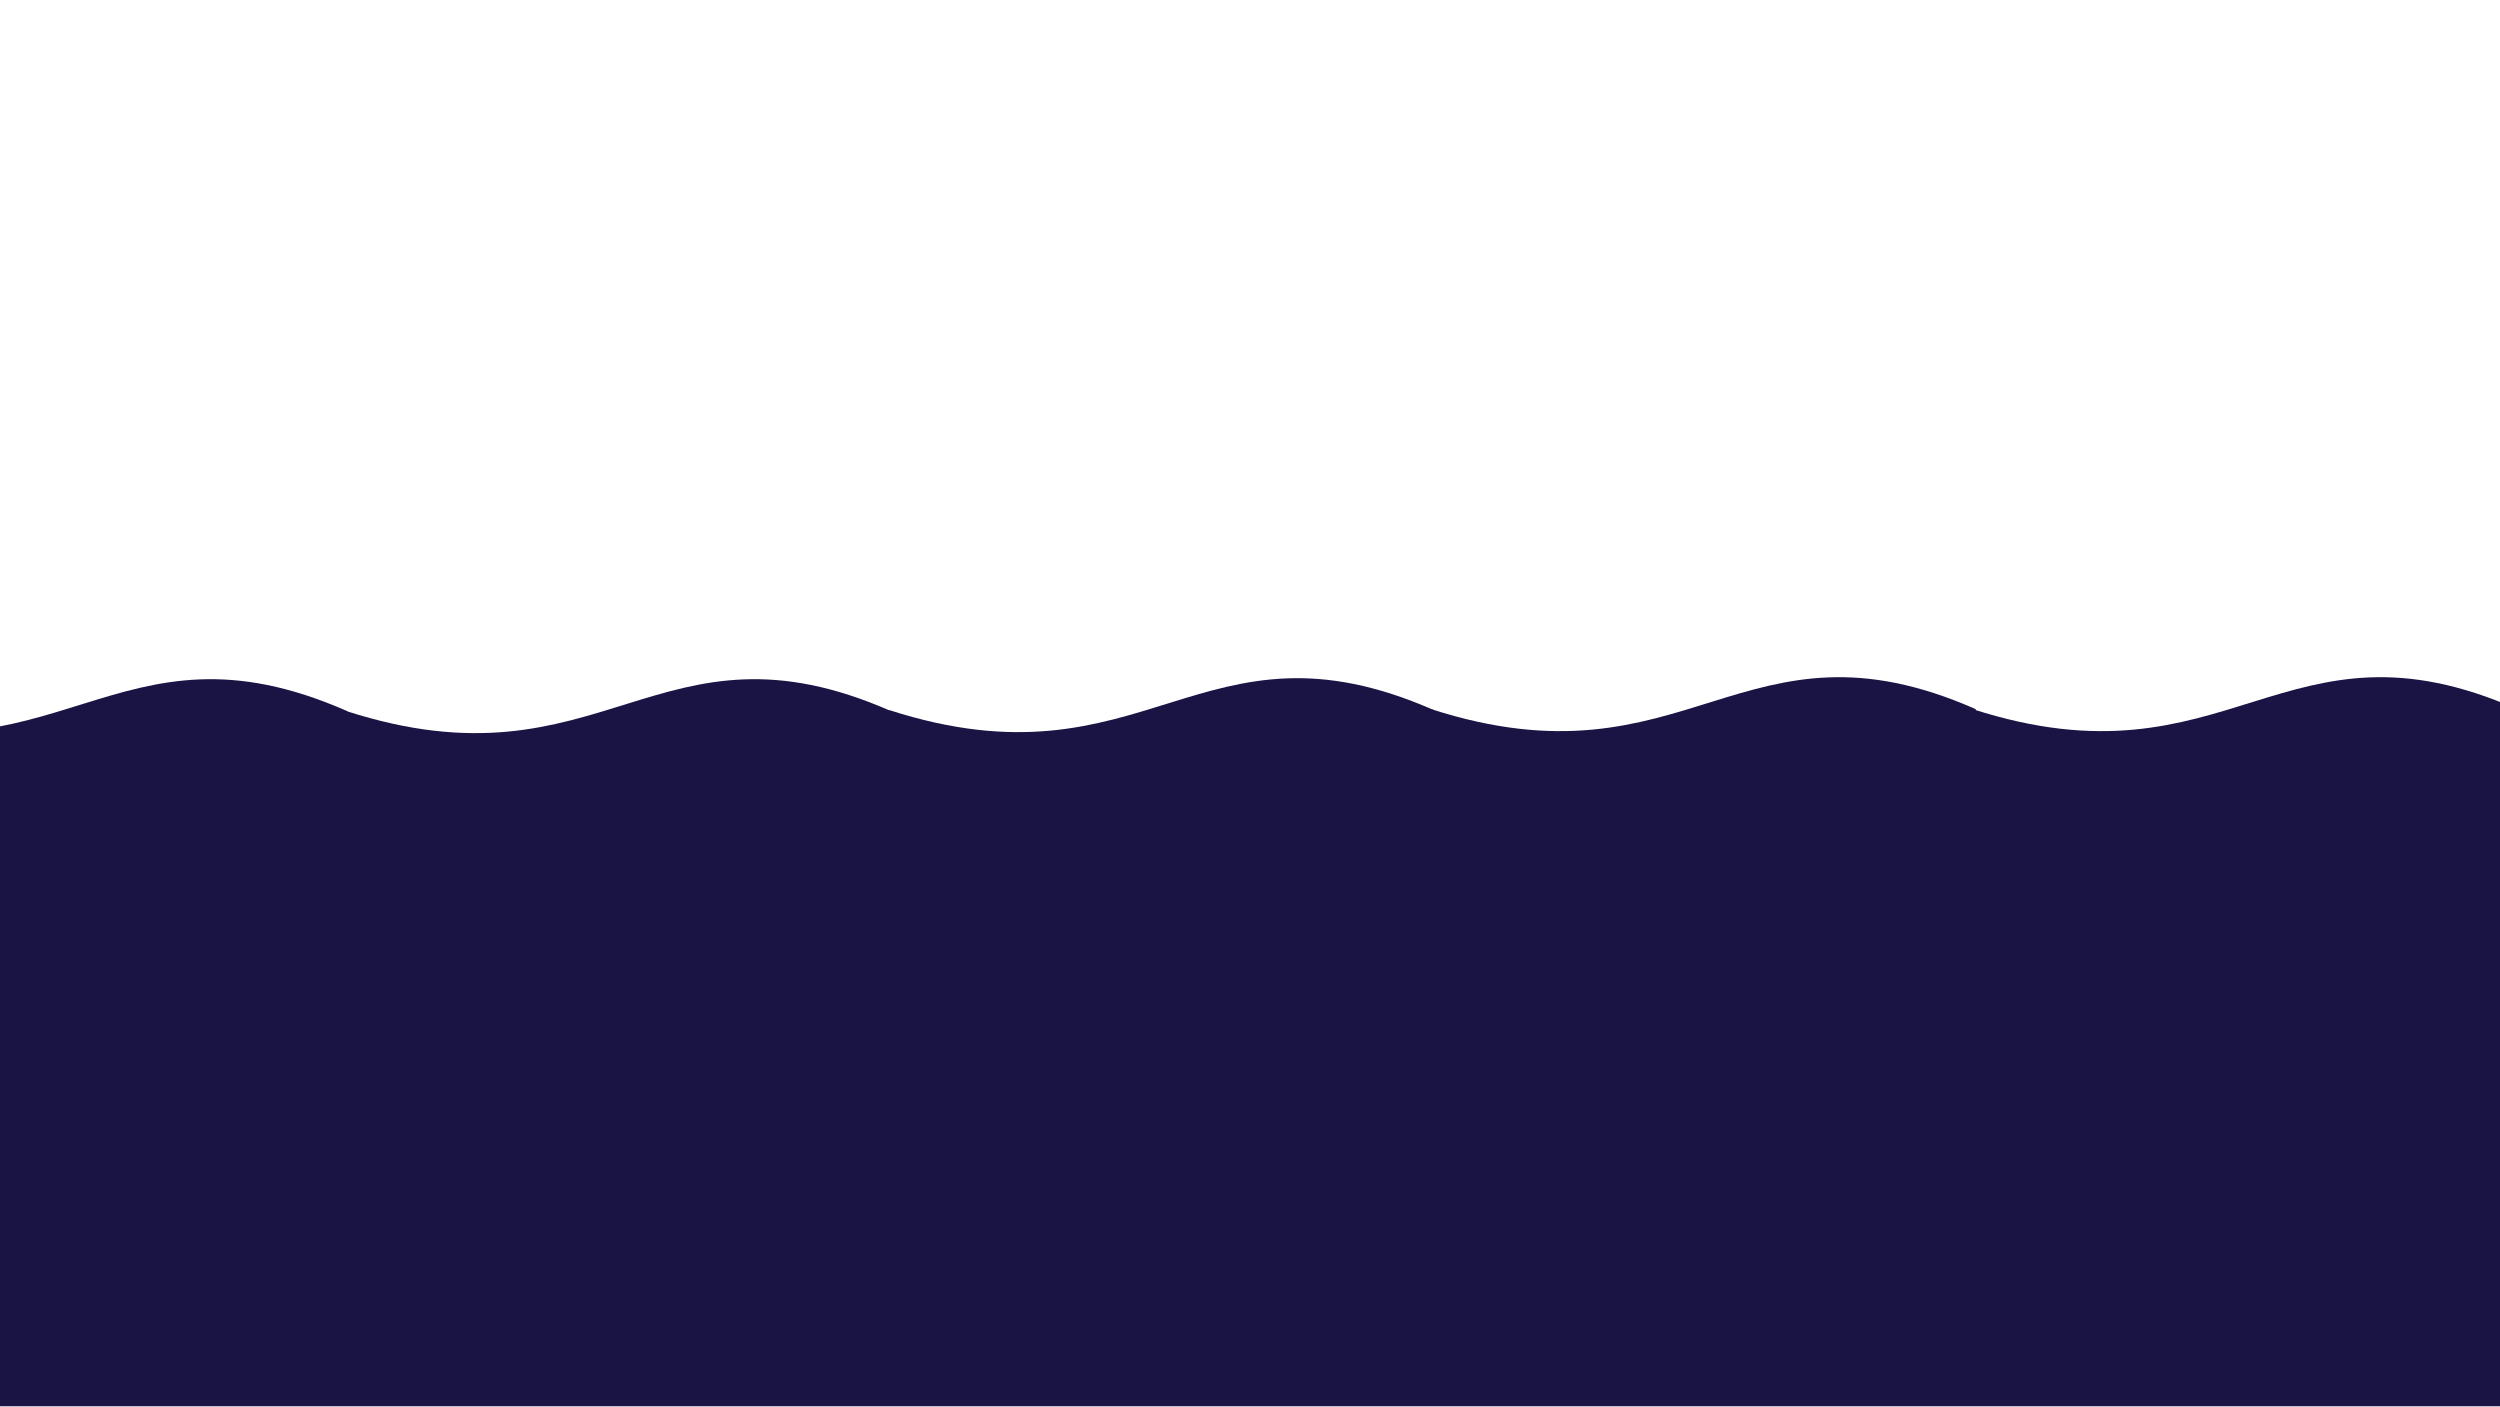
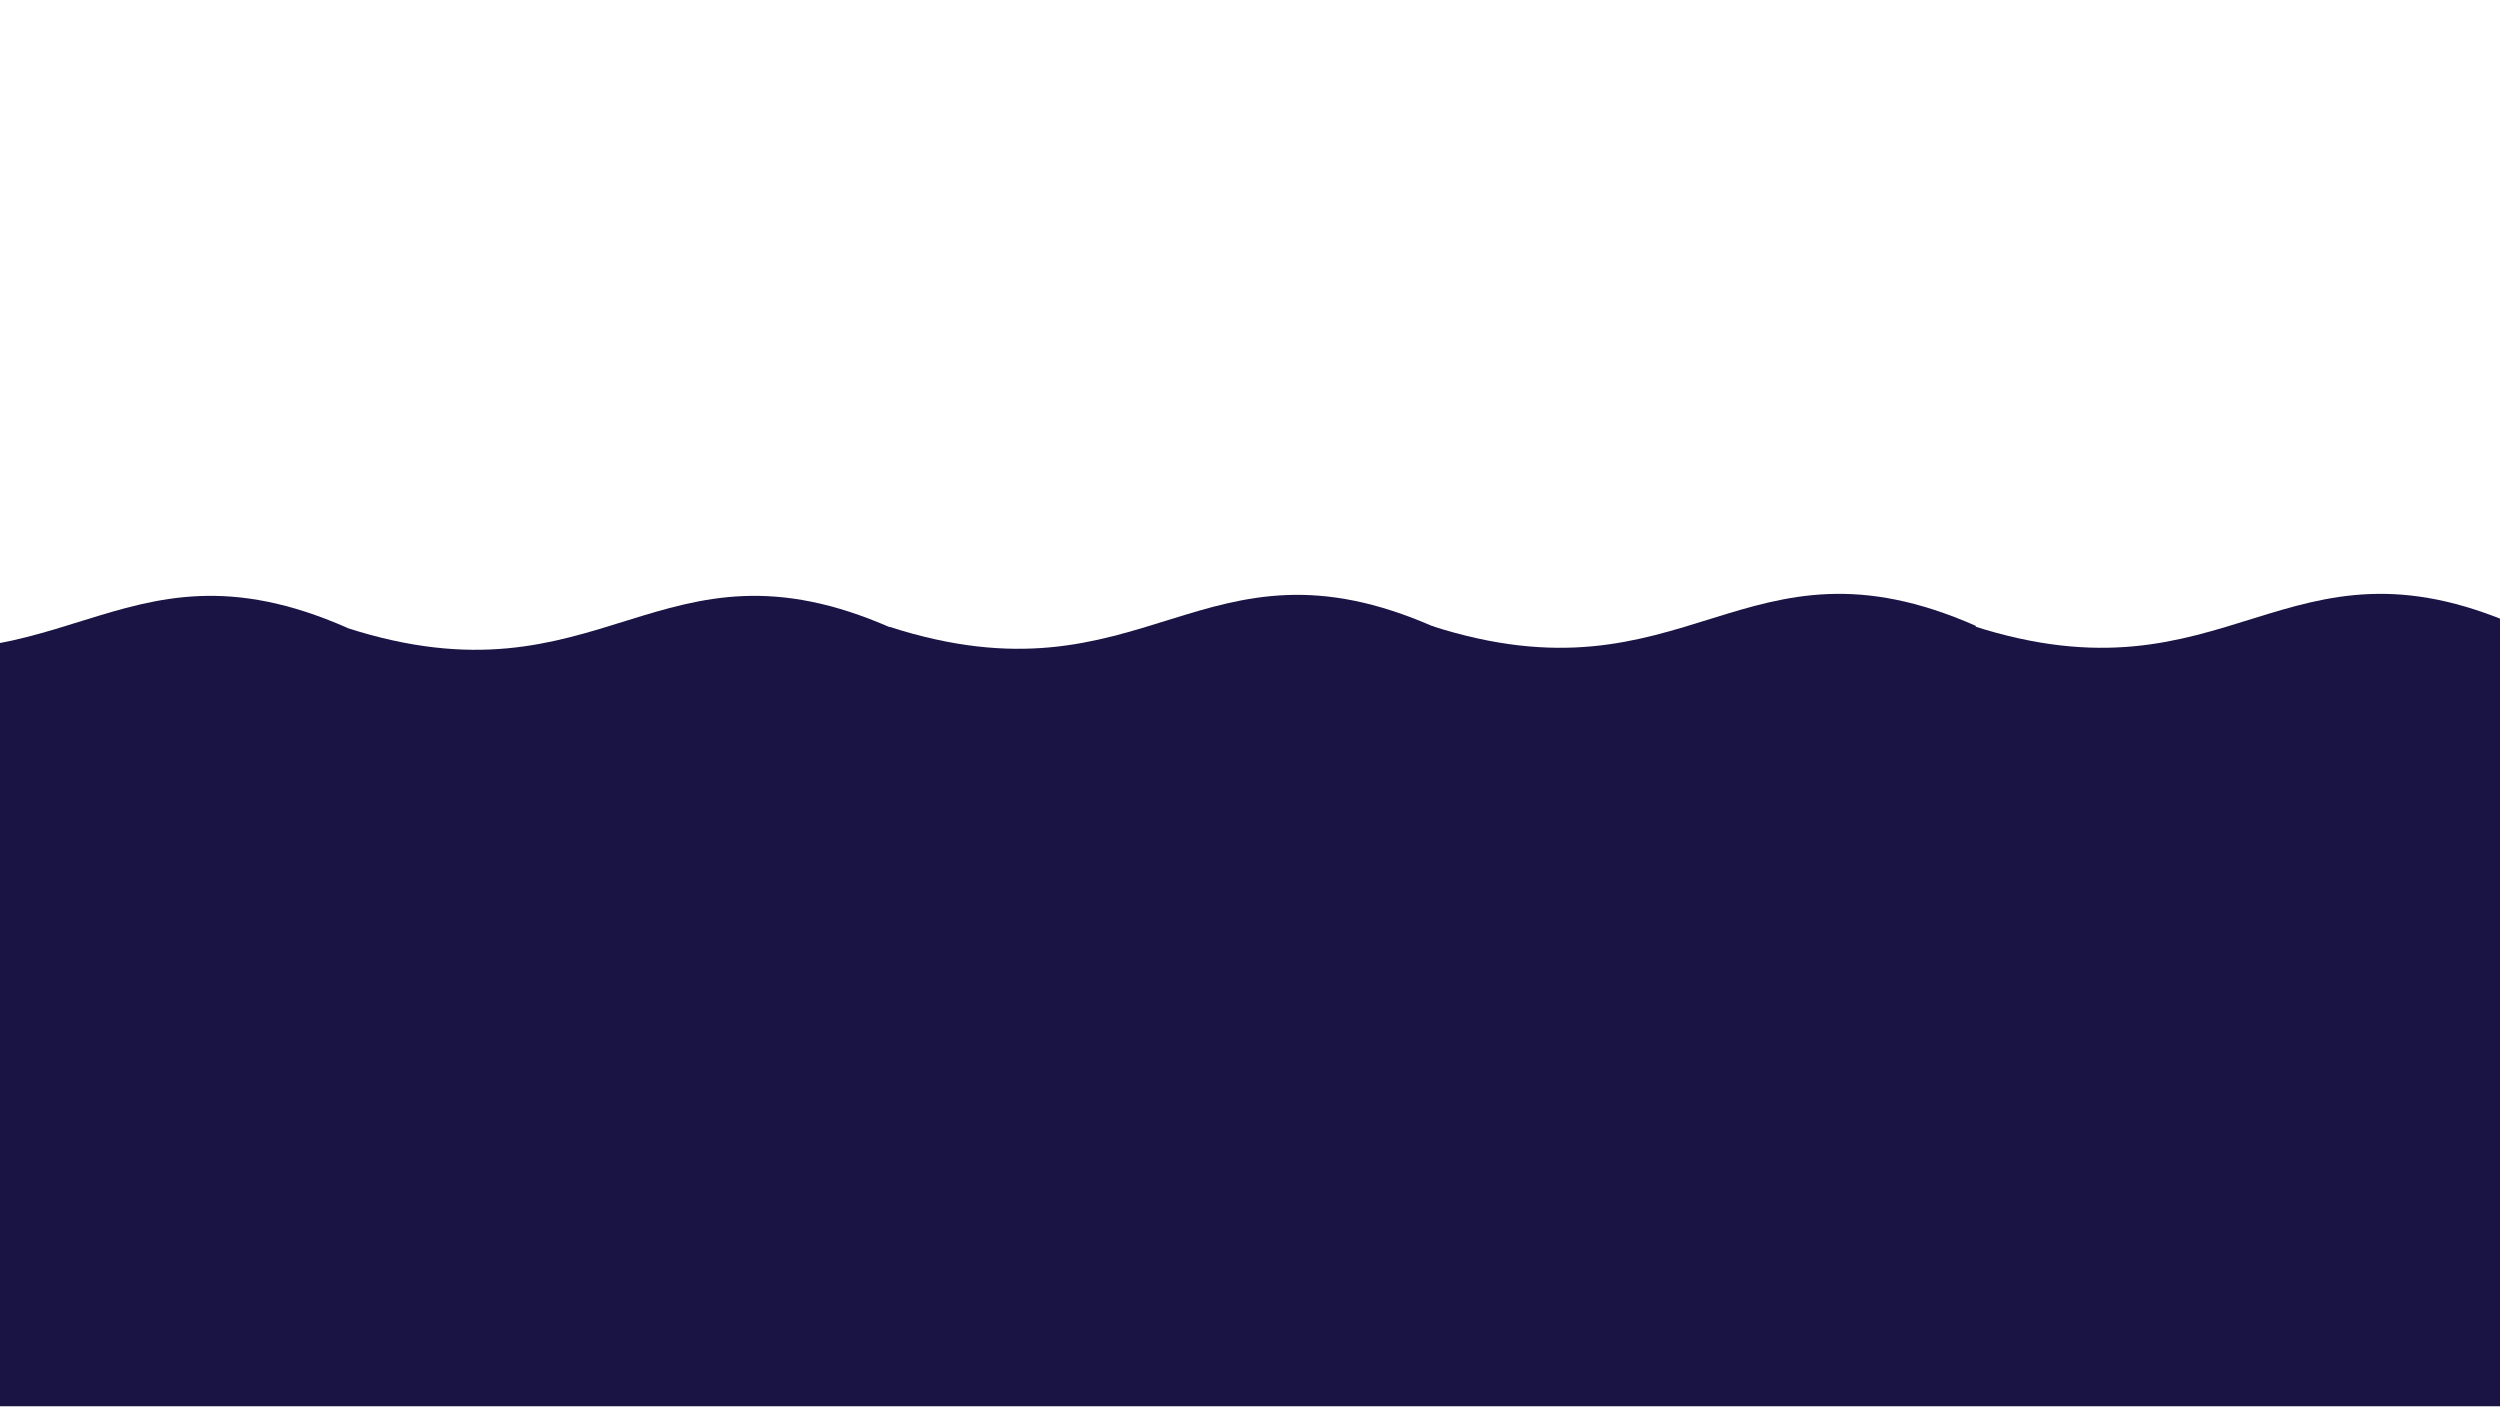
<svg xmlns="http://www.w3.org/2000/svg" width="1920" zoomAndPan="magnify" viewBox="0 0 1440 810" height="1080" preserveAspectRatio="xMidYMid meet" version="1.0">
  <defs>
-     <clipPath id="e0e0935737">
-       <path d="M 0 391 L 200.746 391 L 200.746 522 L 0 522 Z M 0 391 " clip-rule="nonzero" />
+     <clipPath id="48f2d84037">
+       <path d="M 0 343 L 200.746 343 L 200.746 474 L 0 474 Z M 0 343 " clip-rule="nonzero" />
    </clipPath>
-     <clipPath id="77da685d20">
-       <path d="M 199 391 L 513.988 391 L 513.988 522 L 199 522 Z M 199 391 " clip-rule="nonzero" />
+     <clipPath id="c0fc5a5962">
+       <path d="M 199 343 L 513.988 343 L 513.988 474 L 199 474 Z M 199 343 " clip-rule="nonzero" />
    </clipPath>
-     <clipPath id="0bc2d41b59">
-       <path d="M 512 390 L 826 390 L 826 521.535 L 512 521.535 Z M 512 390 " clip-rule="nonzero" />
+     <clipPath id="90dae1c147">
+       <path d="M 512 342 L 826 342 L 826 473.535 L 512 473.535 Z M 512 342 " clip-rule="nonzero" />
    </clipPath>
-     <clipPath id="a9e0ba6ab5">
-       <path d="M 824 390 L 1138.75 390 L 1138.75 520.961 L 824 520.961 Z M 824 390 " clip-rule="nonzero" />
+     <clipPath id="d49eca2272">
+       <path d="M 824 342 L 1138.75 342 L 1138.75 472.961 L 824 472.961 Z M 824 342 " clip-rule="nonzero" />
    </clipPath>
-     <clipPath id="c31952ee86">
-       <path d="M 0 487.574 L 1440 487.574 L 1440 810 L 0 810 Z M 0 487.574 " clip-rule="nonzero" />
+     <clipPath id="13fec16122">
+       <path d="M 0 439.574 L 1440 439.574 L 1440 810 L 0 810 Z M 0 439.574 " clip-rule="nonzero" />
    </clipPath>
-     <clipPath id="effb3e189e">
-       <path d="M -91.859 487.574 L 1479.871 487.574 C 1500.996 487.574 1518.121 504.699 1518.121 525.824 L 1518.121 870.75 C 1518.121 891.875 1500.996 909 1479.871 909 L -91.859 909 C -112.984 909 -130.109 891.875 -130.109 870.75 L -130.109 525.824 C -130.109 504.699 -112.984 487.574 -91.859 487.574 Z M -91.859 487.574 " clip-rule="nonzero" />
+     <clipPath id="1ab1845847">
+       <path d="M -91.859 439.574 L 1479.871 439.574 C 1500.996 439.574 1518.121 456.699 1518.121 477.824 L 1518.121 822.75 C 1518.121 843.875 1500.996 861 1479.871 861 L -91.859 861 C -112.984 861 -130.109 843.875 -130.109 822.75 L -130.109 477.824 C -130.109 456.699 -112.984 439.574 -91.859 439.574 Z M -91.859 439.574 " clip-rule="nonzero" />
    </clipPath>
-     <clipPath id="3af309add6">
-       <path d="M 0 0.574 L 1440 0.574 L 1440 323 L 0 323 Z M 0 0.574 " clip-rule="nonzero" />
+     <clipPath id="f448a70d49">
+       <path d="M 0 0.574 L 1440 0.574 L 1440 371 L 0 371 Z M 0 0.574 " clip-rule="nonzero" />
    </clipPath>
-     <clipPath id="89b001494f">
+     <clipPath id="f6e5ac2739">
      <path d="M -91.859 0.574 L 1479.871 0.574 C 1500.996 0.574 1518.121 17.699 1518.121 38.824 L 1518.121 383.75 C 1518.121 404.875 1500.996 422 1479.871 422 L -91.859 422 C -112.984 422 -130.109 404.875 -130.109 383.75 L -130.109 38.824 C -130.109 17.699 -112.984 0.574 -91.859 0.574 Z M -91.859 0.574 " clip-rule="nonzero" />
    </clipPath>
-     <clipPath id="62a07a016f">
-       <rect x="0" width="1440" y="0" height="323" />
+     <clipPath id="ed552df673">
+       <rect x="0" width="1440" y="0" height="371" />
    </clipPath>
-     <clipPath id="af1b76afe8">
-       <path d="M 1136 390 L 1440 390 L 1440 520.961 L 1136 520.961 Z M 1136 390 " clip-rule="nonzero" />
+     <clipPath id="5c706070e5">
+       <path d="M 1136 342 L 1440 342 L 1440 472.961 L 1136 472.961 Z M 1136 342 " clip-rule="nonzero" />
    </clipPath>
  </defs>
-   <g clip-path="url(#e0e0935737)">
-     <path fill="#191444" d="M 200.012 521.973 L -113.582 521.973 L -113.582 409.621 C 34.574 457.379 65.441 350.355 200.012 409.621 Z M 200.012 521.973 " fill-opacity="1" fill-rule="nonzero" />
+   <g clip-path="url(#48f2d84037)">
+     <path fill="#191444" d="M 200.012 473.973 L -113.582 473.973 L -113.582 361.621 C 34.574 409.379 65.441 302.355 200.012 361.621 Z M 200.012 473.973 " fill-opacity="1" fill-rule="nonzero" />
  </g>
-   <g clip-path="url(#77da685d20)">
-     <path fill="#191444" d="M 513.258 521.973 L 199.66 521.973 L 199.66 409.621 C 347.82 457.379 378.684 350.355 513.258 409.621 Z M 513.258 521.973 " fill-opacity="1" fill-rule="nonzero" />
+   <g clip-path="url(#c0fc5a5962)">
+     <path fill="#191444" d="M 513.258 473.973 L 199.66 473.973 L 199.66 361.621 C 347.82 409.379 378.684 302.355 513.258 361.621 Z M 513.258 473.973 " fill-opacity="1" fill-rule="nonzero" />
  </g>
-   <g clip-path="url(#0bc2d41b59)">
-     <path fill="#191444" d="M 825.926 521.395 L 512.332 521.395 L 512.332 409.043 C 660.488 456.801 691.355 349.777 825.926 409.043 Z M 825.926 521.395 " fill-opacity="1" fill-rule="nonzero" />
+   <g clip-path="url(#90dae1c147)">
+     <path fill="#191444" d="M 825.926 473.395 L 512.332 473.395 L 512.332 361.043 C 660.488 408.801 691.355 301.777 825.926 361.043 Z M 825.926 473.395 " fill-opacity="1" fill-rule="nonzero" />
  </g>
-   <g clip-path="url(#a9e0ba6ab5)">
-     <path fill="#191444" d="M 1138.016 520.816 L 824.422 520.816 L 824.422 408.469 C 972.582 456.223 1003.445 349.203 1138.016 408.469 Z M 1138.016 520.816 " fill-opacity="1" fill-rule="nonzero" />
+   <g clip-path="url(#d49eca2272)">
+     <path fill="#191444" d="M 1138.016 472.816 L 824.422 472.816 L 824.422 360.469 C 972.582 408.223 1003.445 301.203 1138.016 360.469 Z M 1138.016 472.816 " fill-opacity="1" fill-rule="nonzero" />
  </g>
-   <g clip-path="url(#c31952ee86)">
-     <g clip-path="url(#effb3e189e)">
-       <g transform="matrix(1, 0, 0, 1, 0, 487)">
-         <g clip-path="url(#62a07a016f)">
-           <g clip-path="url(#3af309add6)">
-             <g clip-path="url(#89b001494f)">
+   <g clip-path="url(#13fec16122)">
+     <g clip-path="url(#1ab1845847)">
+       <g transform="matrix(1, 0, 0, 1, 0, 439)">
+         <g clip-path="url(#ed552df673)">
+           <g clip-path="url(#f448a70d49)">
+             <g clip-path="url(#f6e5ac2739)">
              <path fill="#191444" d="M -130.109 0.574 L 1517.727 0.574 L 1517.727 422 L -130.109 422 Z M -130.109 0.574 " fill-opacity="1" fill-rule="nonzero" />
            </g>
          </g>
        </g>
      </g>
    </g>
  </g>
-   <g clip-path="url(#af1b76afe8)">
-     <path fill="#191444" d="M 1449.902 520.816 L 1136.305 520.816 L 1136.305 408.469 C 1284.465 456.223 1315.328 349.203 1449.902 408.469 Z M 1449.902 520.816 " fill-opacity="1" fill-rule="nonzero" />
+   <g clip-path="url(#5c706070e5)">
+     <path fill="#191444" d="M 1449.902 472.816 L 1136.305 472.816 L 1136.305 360.469 C 1284.465 408.223 1315.328 301.203 1449.902 360.469 Z M 1449.902 472.816 " fill-opacity="1" fill-rule="nonzero" />
  </g>
</svg>
